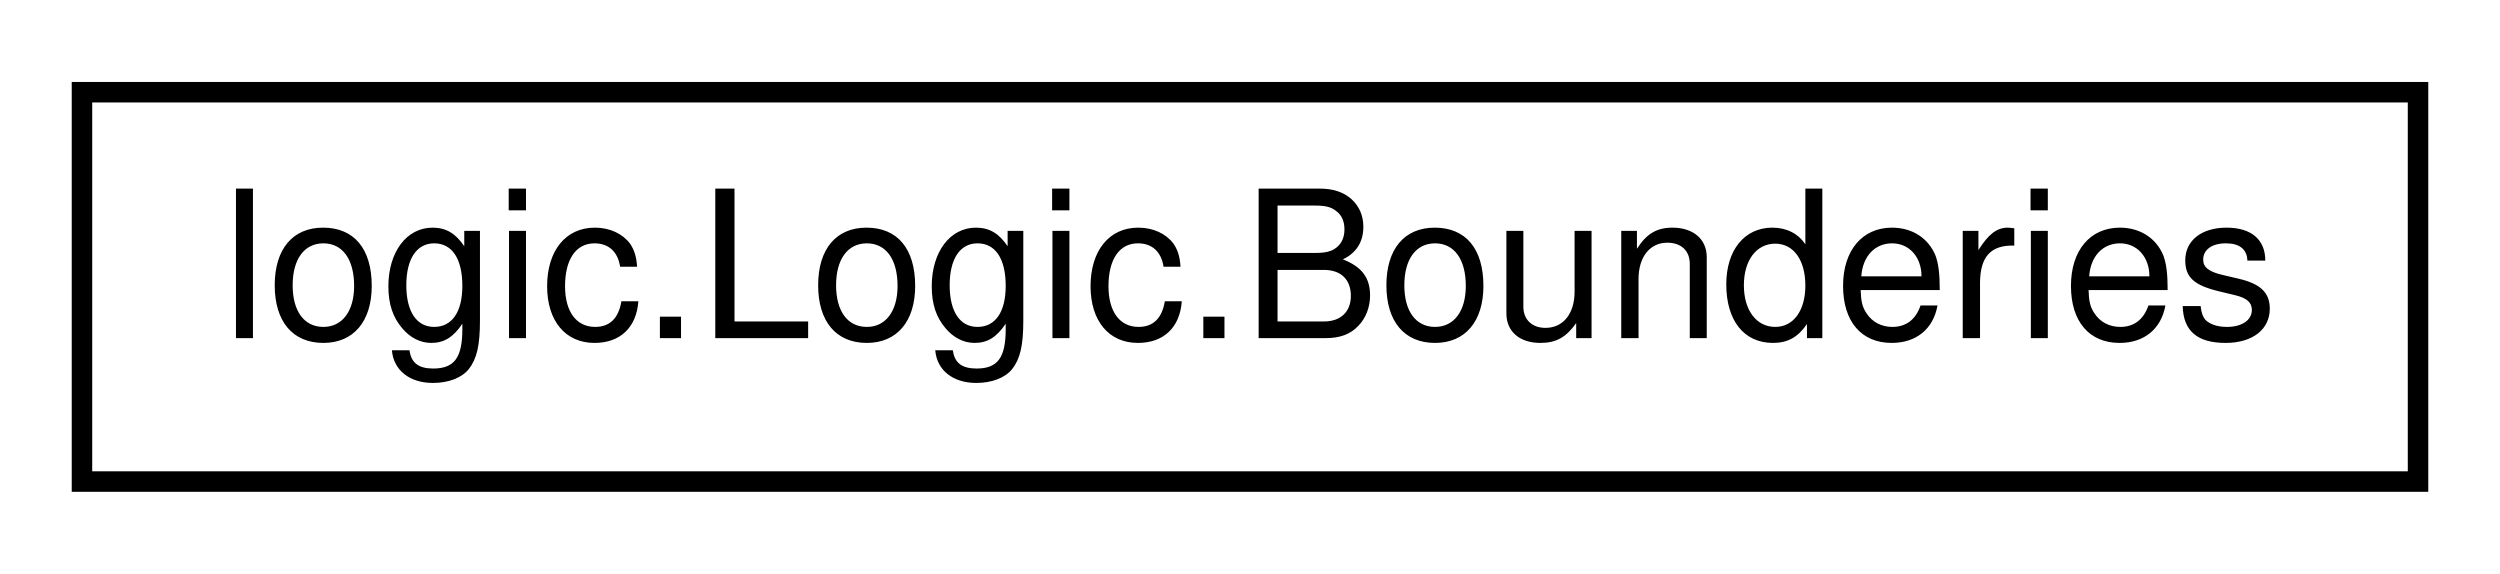
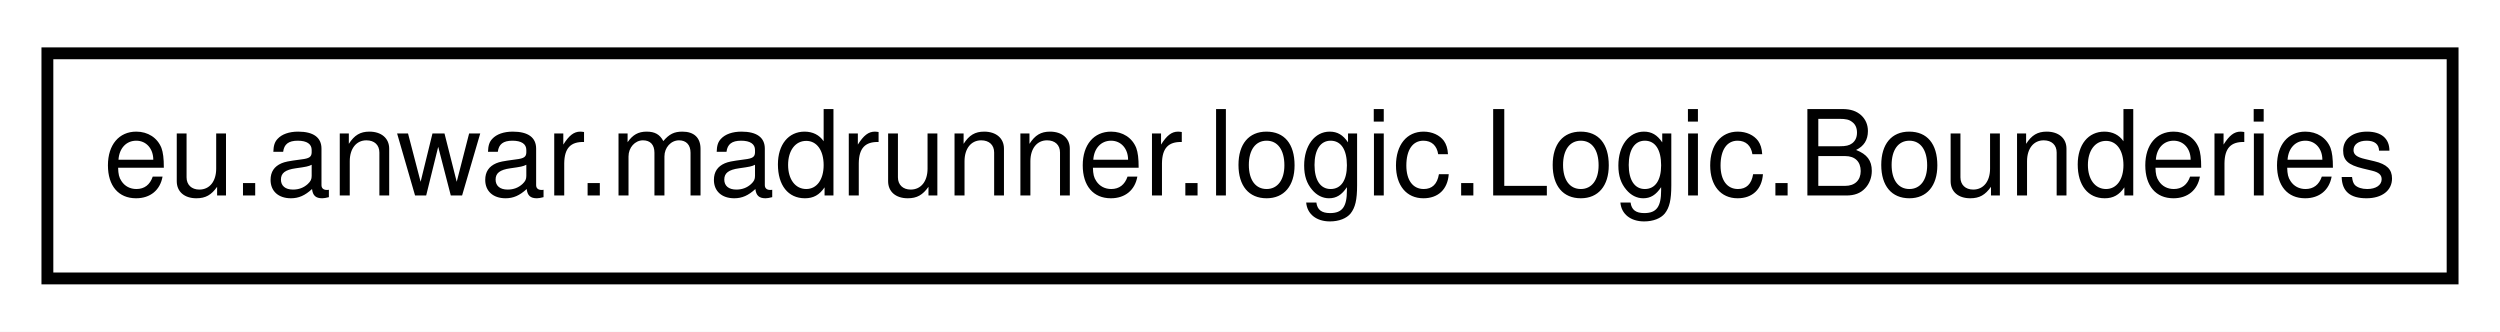
- <svg xmlns="http://www.w3.org/2000/svg" xmlns:xlink="http://www.w3.org/1999/xlink" width="122pt" height="28pt" viewBox="0.00 0.00 122.00 28.00">
+ <svg xmlns="http://www.w3.org/2000/svg" xmlns:xlink="http://www.w3.org/1999/xlink" width="211pt" height="28pt" viewBox="0.00 0.00 211.00 28.00">
  <g id="graph0" class="graph" transform="scale(1 1) rotate(0) translate(4 24)">
-     <polygon fill="white" stroke="transparent" points="-4,4 -4,-24 118,-24 118,4 -4,4" />
+     <polygon fill="white" stroke="transparent" points="-4,4 -4,-24 207,-24 207,4 -4,4" />
    <g id="node1" class="node">
      <g id="a_node1">
-         <a xlink:href="classlogic_1_1Logic_1_1Bounderies.html" target="_top" xlink:title=" ">
-           <polygon fill="white" stroke="black" points="0,-0.5 0,-19.5 114,-19.5 114,-0.5 0,-0.5" />
-           <text text-anchor="middle" x="57" y="-7.5" font-family="Helvetica,sans-Serif" font-size="10.00">logic.Logic.Bounderies</text>
+         <a xlink:href="classeu_1_1anwar_1_1madrunner_1_1logic_1_1Logic_1_1Bounderies.html" target="_top" xlink:title=" ">
+           <polygon fill="white" stroke="black" points="0,-0.5 0,-19.5 203,-19.5 203,-0.5 0,-0.5" />
+           <text text-anchor="middle" x="101.5" y="-7.5" font-family="Helvetica,sans-Serif" font-size="10.00">eu.anwar.madrunner.logic.Logic.Bounderies</text>
        </a>
      </g>
    </g>
  </g>
</svg>
